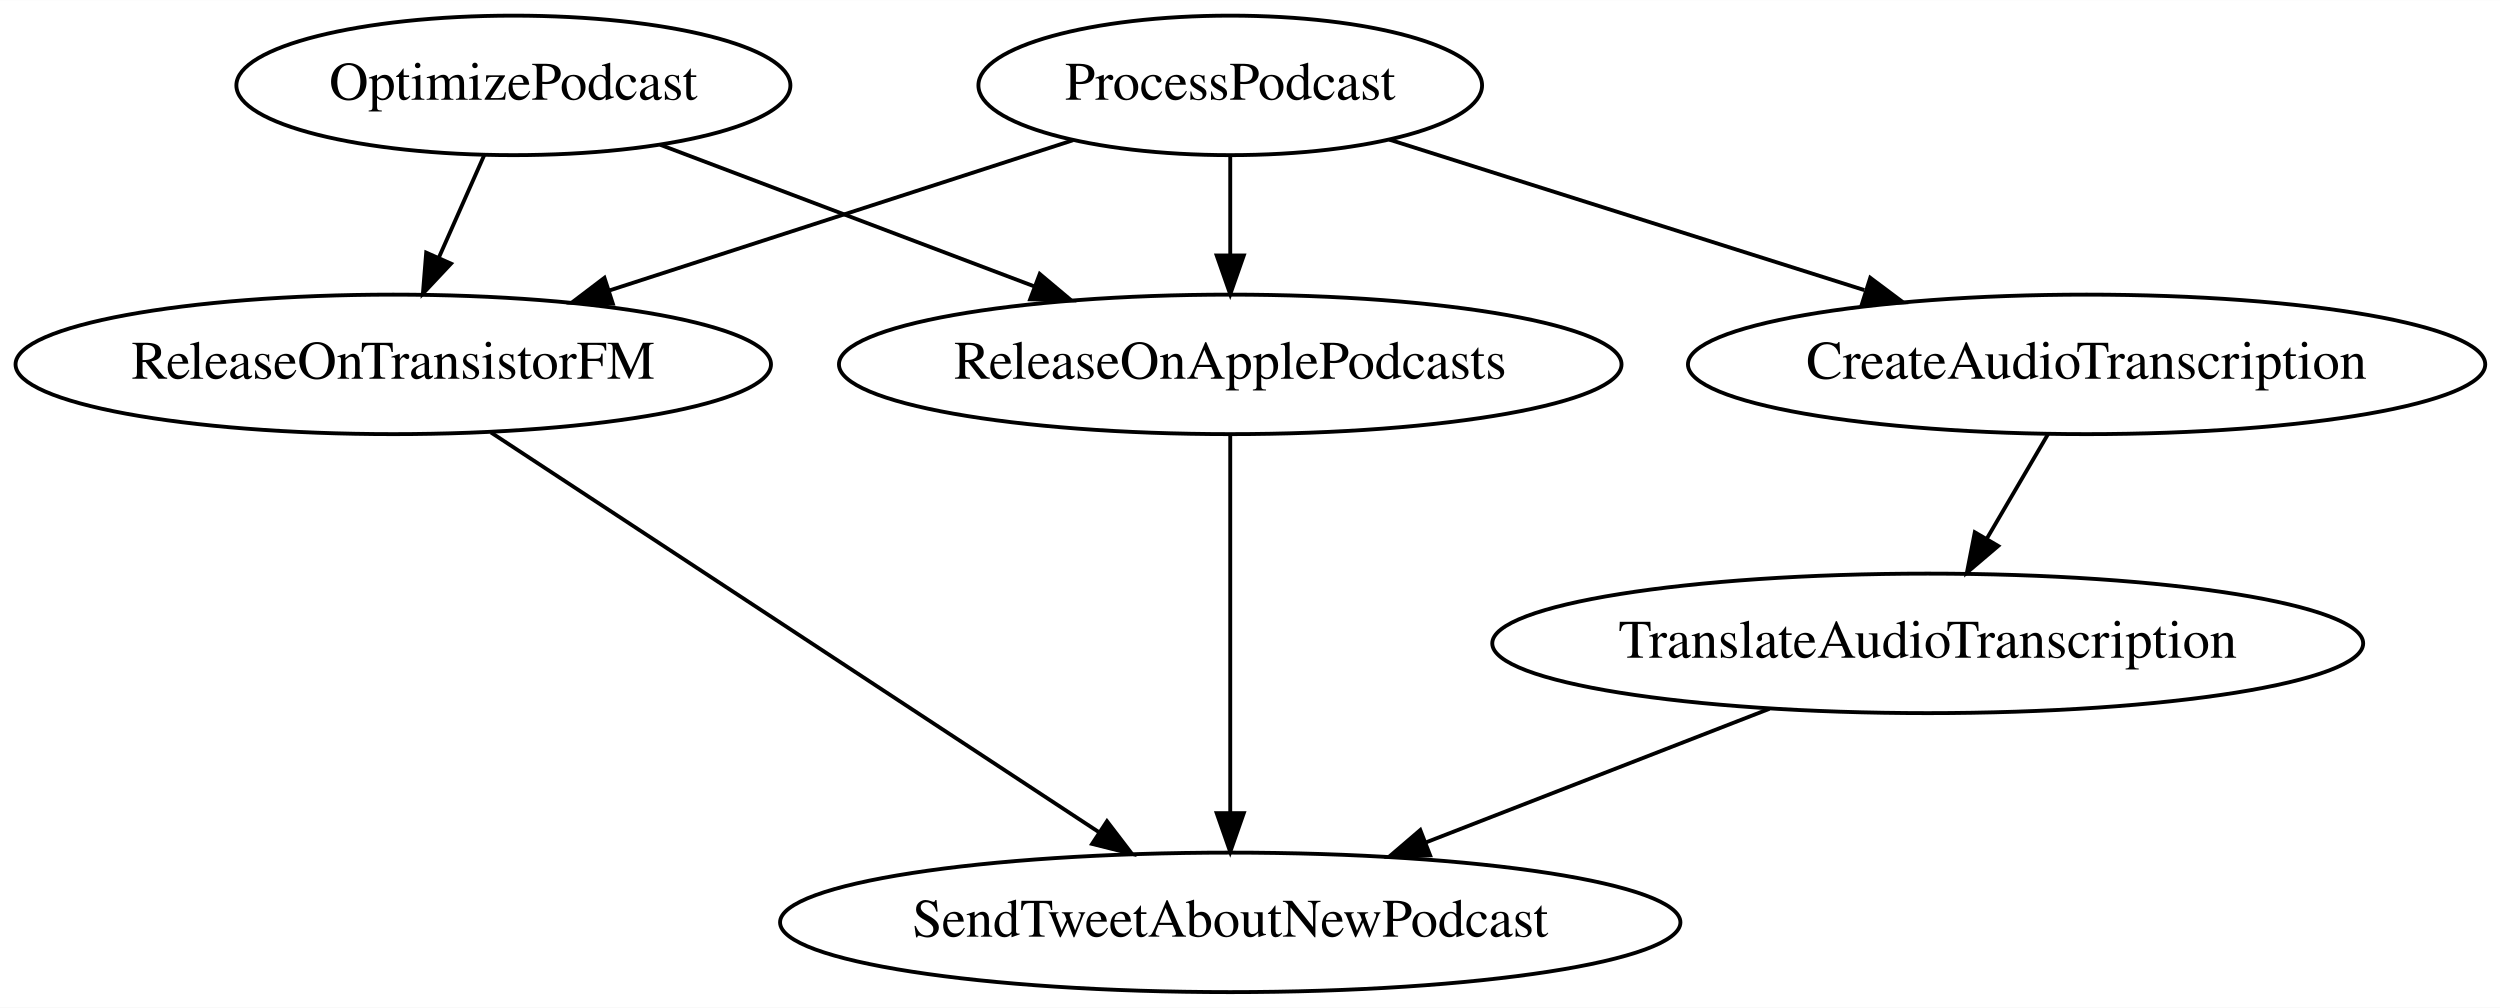
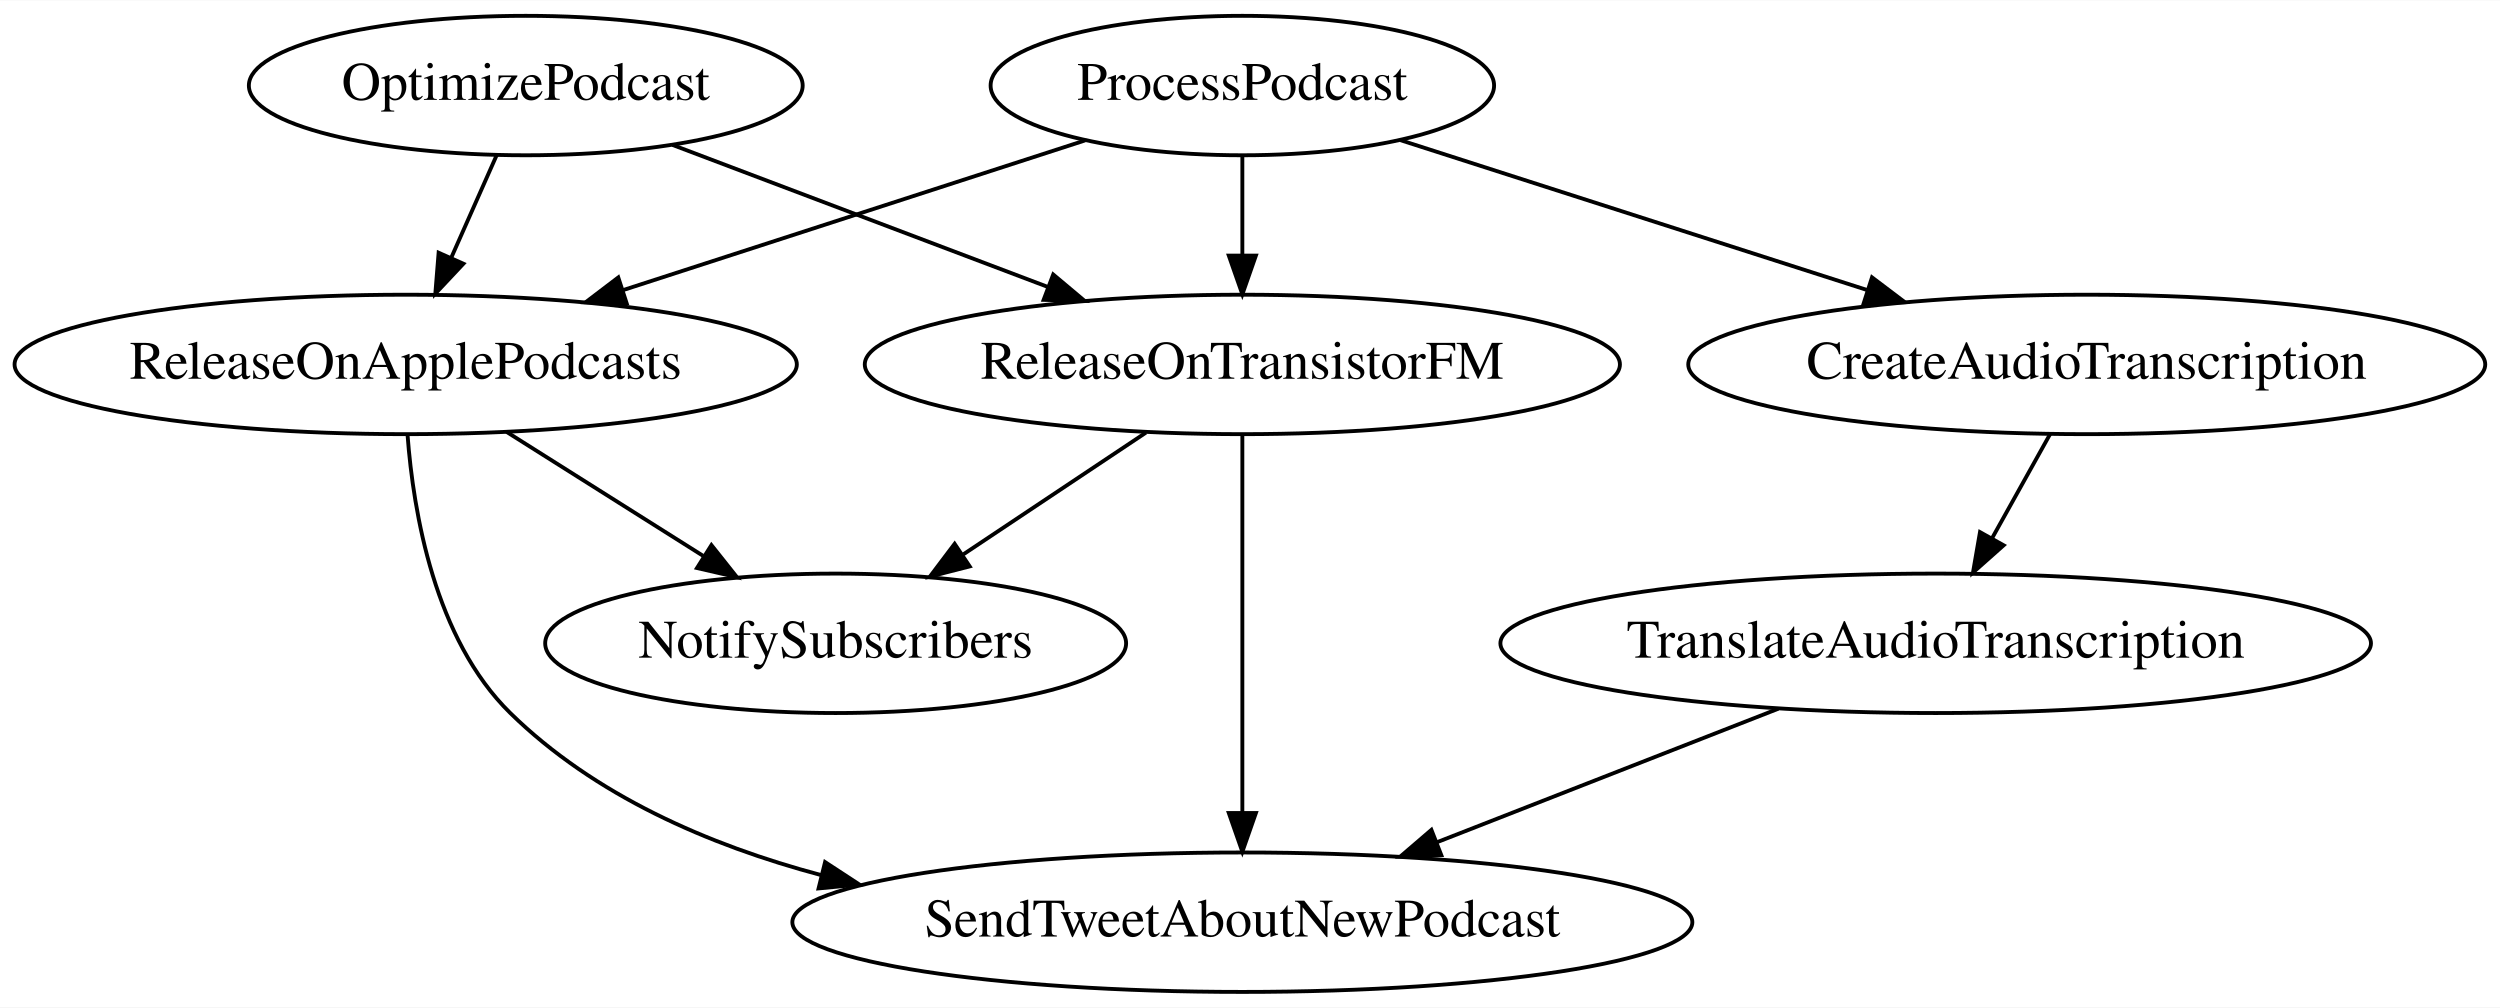
- <svg xmlns="http://www.w3.org/2000/svg" width="645pt" height="260pt" viewBox="0.00 0.00 645.18 260.00">
+ <svg xmlns="http://www.w3.org/2000/svg" width="645pt" height="260pt" viewBox="0.00 0.00 645.43 260.00">
  <g id="graph0" class="graph" transform="scale(1 1) rotate(0) translate(4 256)">
-     <polygon fill="white" stroke="transparent" points="-4,4 -4,-256 641.18,-256 641.18,4 -4,4" />
+     <polygon fill="white" stroke="transparent" points="-4,4 -4,-256 641.43,-256 641.43,4 -4,4" />
    <g id="node1" class="node">
-       <ellipse fill="none" stroke="black" cx="313.49" cy="-234" rx="64.99" ry="18" />
-       <text text-anchor="middle" x="313.49" y="-230.3" font-family="Times,serif" font-size="14.00">ProcessPodcast</text>
+       <ellipse fill="none" stroke="black" cx="316.74" cy="-234" rx="64.99" ry="18" />
+       <text text-anchor="middle" x="316.74" y="-230.3" font-family="Times,serif" font-size="14.00">ProcessPodcast</text>
    </g>
    <g id="node2" class="node">
-       <ellipse fill="none" stroke="black" cx="313.49" cy="-162" rx="100.98" ry="18" />
-       <text text-anchor="middle" x="313.49" y="-158.3" font-family="Times,serif" font-size="14.00">ReleaseOnApplePodcasts</text>
+       <ellipse fill="none" stroke="black" cx="100.74" cy="-162" rx="100.98" ry="18" />
+       <text text-anchor="middle" x="100.74" y="-158.3" font-family="Times,serif" font-size="14.00">ReleaseOnApplePodcasts</text>
    </g>
    <g id="edge1" class="edge">
-       <path fill="none" stroke="black" d="M313.49,-215.7C313.49,-207.98 313.49,-198.71 313.49,-190.11" />
-       <polygon fill="black" stroke="black" points="316.99,-190.1 313.49,-180.1 309.99,-190.1 316.99,-190.1" />
+       <path fill="none" stroke="black" d="M276.11,-219.83C242.46,-208.93 194.27,-193.31 156.92,-181.21" />
+       <polygon fill="black" stroke="black" points="157.78,-177.81 147.19,-178.05 155.62,-184.46 157.78,-177.81" />
    </g>
    <g id="node3" class="node">
-       <ellipse fill="none" stroke="black" cx="97.49" cy="-162" rx="97.48" ry="18" />
-       <text text-anchor="middle" x="97.49" y="-158.3" font-family="Times,serif" font-size="14.00">ReleaseOnTransistorFM</text>
+       <ellipse fill="none" stroke="black" cx="316.74" cy="-162" rx="97.48" ry="18" />
+       <text text-anchor="middle" x="316.74" y="-158.3" font-family="Times,serif" font-size="14.00">ReleaseOnTransistorFM</text>
    </g>
    <g id="edge2" class="edge">
-       <path fill="none" stroke="black" d="M272.86,-219.83C239.1,-208.89 190.7,-193.21 153.3,-181.09" />
-       <polygon fill="black" stroke="black" points="154.15,-177.68 143.55,-177.93 151.99,-184.34 154.15,-177.68" />
+       <path fill="none" stroke="black" d="M316.74,-215.7C316.74,-207.98 316.74,-198.71 316.74,-190.11" />
+       <polygon fill="black" stroke="black" points="320.24,-190.1 316.74,-180.1 313.24,-190.1 320.24,-190.1" />
    </g>
    <g id="node4" class="node">
-       <ellipse fill="none" stroke="black" cx="534.49" cy="-162" rx="102.88" ry="18" />
-       <text text-anchor="middle" x="534.49" y="-158.3" font-family="Times,serif" font-size="14.00">CreateAudioTranscription</text>
+       <ellipse fill="none" stroke="black" cx="534.74" cy="-162" rx="102.88" ry="18" />
+       <text text-anchor="middle" x="534.74" y="-158.3" font-family="Times,serif" font-size="14.00">CreateAudioTranscription</text>
    </g>
    <g id="edge3" class="edge">
-       <path fill="none" stroke="black" d="M354.54,-220C389.03,-209.07 438.7,-193.34 477.13,-181.17" />
-       <polygon fill="black" stroke="black" points="478.66,-184.35 487.14,-178 476.55,-177.68 478.66,-184.35" />
+       <path fill="none" stroke="black" d="M357.49,-219.92C391.43,-209.02 440.14,-193.38 477.91,-181.25" />
+       <polygon fill="black" stroke="black" points="479.3,-184.48 487.75,-178.09 477.16,-177.81 479.3,-184.48" />
    </g>
    <g id="node6" class="node">
-       <ellipse fill="none" stroke="black" cx="313.49" cy="-18" rx="116.18" ry="18" />
-       <text text-anchor="middle" x="313.49" y="-14.3" font-family="Times,serif" font-size="14.00">SendTweetAboutNewPodcast</text>
+       <ellipse fill="none" stroke="black" cx="316.74" cy="-18" rx="116.18" ry="18" />
+       <text text-anchor="middle" x="316.74" y="-14.3" font-family="Times,serif" font-size="14.00">SendTweetAboutNewPodcast</text>
+     </g>
+     <g id="edge9" class="edge">
+       <path fill="none" stroke="black" d="M101.22,-143.76C102.72,-123.76 108.24,-91.09 127.74,-72 149.4,-50.79 178.82,-37.93 208,-30.16" />
+       <polygon fill="black" stroke="black" points="209.01,-33.52 217.88,-27.72 207.33,-26.72 209.01,-33.52" />
+     </g>
+     <g id="node7" class="node">
+       <ellipse fill="none" stroke="black" cx="211.74" cy="-90" rx="74.99" ry="18" />
+       <text text-anchor="middle" x="211.74" y="-86.3" font-family="Times,serif" font-size="14.00">NotifySubscribers</text>
+     </g>
+     <g id="edge8" class="edge">
+       <path fill="none" stroke="black" d="M126.77,-144.59C141.9,-135.04 161.16,-122.9 177.52,-112.58" />
+       <polygon fill="black" stroke="black" points="179.67,-115.36 186.26,-107.07 175.94,-109.44 179.67,-115.36" />
+     </g>
+     <g id="edge6" class="edge">
+       <path fill="none" stroke="black" d="M316.74,-143.87C316.74,-119.67 316.74,-75.21 316.74,-46.39" />
+       <polygon fill="black" stroke="black" points="320.24,-46.19 316.74,-36.19 313.24,-46.19 320.24,-46.19" />
    </g>
    <g id="edge7" class="edge">
-       <path fill="none" stroke="black" d="M313.49,-143.87C313.49,-119.67 313.49,-75.21 313.49,-46.39" />
-       <polygon fill="black" stroke="black" points="316.99,-46.19 313.49,-36.19 309.99,-46.19 316.99,-46.19" />
+       <path fill="none" stroke="black" d="M291.86,-144.41C277.76,-135.02 259.96,-123.15 244.72,-112.98" />
+       <polygon fill="black" stroke="black" points="246.35,-109.86 236.08,-107.23 242.46,-115.69 246.35,-109.86" />
    </g>
-     <g id="edge6" class="edge">
-       <path fill="none" stroke="black" d="M122.69,-144.43C161.53,-118.9 236.06,-69.91 279.58,-41.29" />
-       <polygon fill="black" stroke="black" points="281.68,-44.1 288.12,-35.68 277.84,-38.25 281.68,-44.1" />
+     <g id="node8" class="node">
+       <ellipse fill="none" stroke="black" cx="495.74" cy="-90" rx="112.38" ry="18" />
+       <text text-anchor="middle" x="495.74" y="-86.3" font-family="Times,serif" font-size="14.00">TranslateAudioTranscription</text>
    </g>
-     <g id="node7" class="node">
-       <ellipse fill="none" stroke="black" cx="493.49" cy="-90" rx="112.38" ry="18" />
-       <text text-anchor="middle" x="493.49" y="-86.3" font-family="Times,serif" font-size="14.00">TranslateAudioTranscription</text>
-     </g>
-     <g id="edge8" class="edge">
-       <path fill="none" stroke="black" d="M524.57,-144.05C519.8,-135.92 513.99,-126 508.69,-116.94" />
-       <polygon fill="black" stroke="black" points="511.68,-115.14 503.61,-108.28 505.64,-118.67 511.68,-115.14" />
+     <g id="edge10" class="edge">
+       <path fill="none" stroke="black" d="M525.3,-144.05C520.82,-136.01 515.36,-126.2 510.35,-117.23" />
+       <polygon fill="black" stroke="black" points="513.29,-115.31 505.37,-108.28 507.18,-118.71 513.29,-115.31" />
    </g>
    <g id="node5" class="node">
-       <ellipse fill="none" stroke="black" cx="128.49" cy="-234" rx="71.49" ry="18" />
-       <text text-anchor="middle" x="128.49" y="-230.3" font-family="Times,serif" font-size="14.00">OptimizePodcast</text>
+       <ellipse fill="none" stroke="black" cx="131.74" cy="-234" rx="71.49" ry="18" />
+       <text text-anchor="middle" x="131.74" y="-230.3" font-family="Times,serif" font-size="14.00">OptimizePodcast</text>
    </g>
    <g id="edge4" class="edge">
-       <path fill="none" stroke="black" d="M166.38,-218.67C194.23,-208.13 232.38,-193.69 262.84,-182.16" />
-       <polygon fill="black" stroke="black" points="264.33,-185.34 272.44,-178.53 261.85,-178.8 264.33,-185.34" />
+       <path fill="none" stroke="black" d="M124.24,-216.05C120.71,-208.09 116.42,-198.41 112.48,-189.51" />
+       <polygon fill="black" stroke="black" points="115.64,-188 108.39,-180.28 109.24,-190.84 115.64,-188" />
    </g>
    <g id="edge5" class="edge">
-       <path fill="none" stroke="black" d="M120.99,-216.05C117.46,-208.09 113.17,-198.41 109.23,-189.51" />
-       <polygon fill="black" stroke="black" points="112.39,-188 105.14,-180.28 105.99,-190.84 112.39,-188" />
+       <path fill="none" stroke="black" d="M169.62,-218.67C197.57,-208.09 235.89,-193.59 266.41,-182.05" />
+       <polygon fill="black" stroke="black" points="267.91,-185.22 276.02,-178.41 265.43,-178.67 267.91,-185.22" />
    </g>
-     <g id="edge9" class="edge">
-       <path fill="none" stroke="black" d="M452.65,-73.12C426.39,-62.9 392.08,-49.56 364.1,-38.68" />
-       <polygon fill="black" stroke="black" points="365.07,-35.3 354.49,-34.94 362.54,-41.83 365.07,-35.3" />
+     <g id="edge11" class="edge">
+       <path fill="none" stroke="black" d="M455.12,-73.12C429.01,-62.9 394.89,-49.56 367.06,-38.68" />
+       <polygon fill="black" stroke="black" points="368.1,-35.32 357.51,-34.94 365.55,-41.84 368.1,-35.32" />
    </g>
  </g>
</svg>
